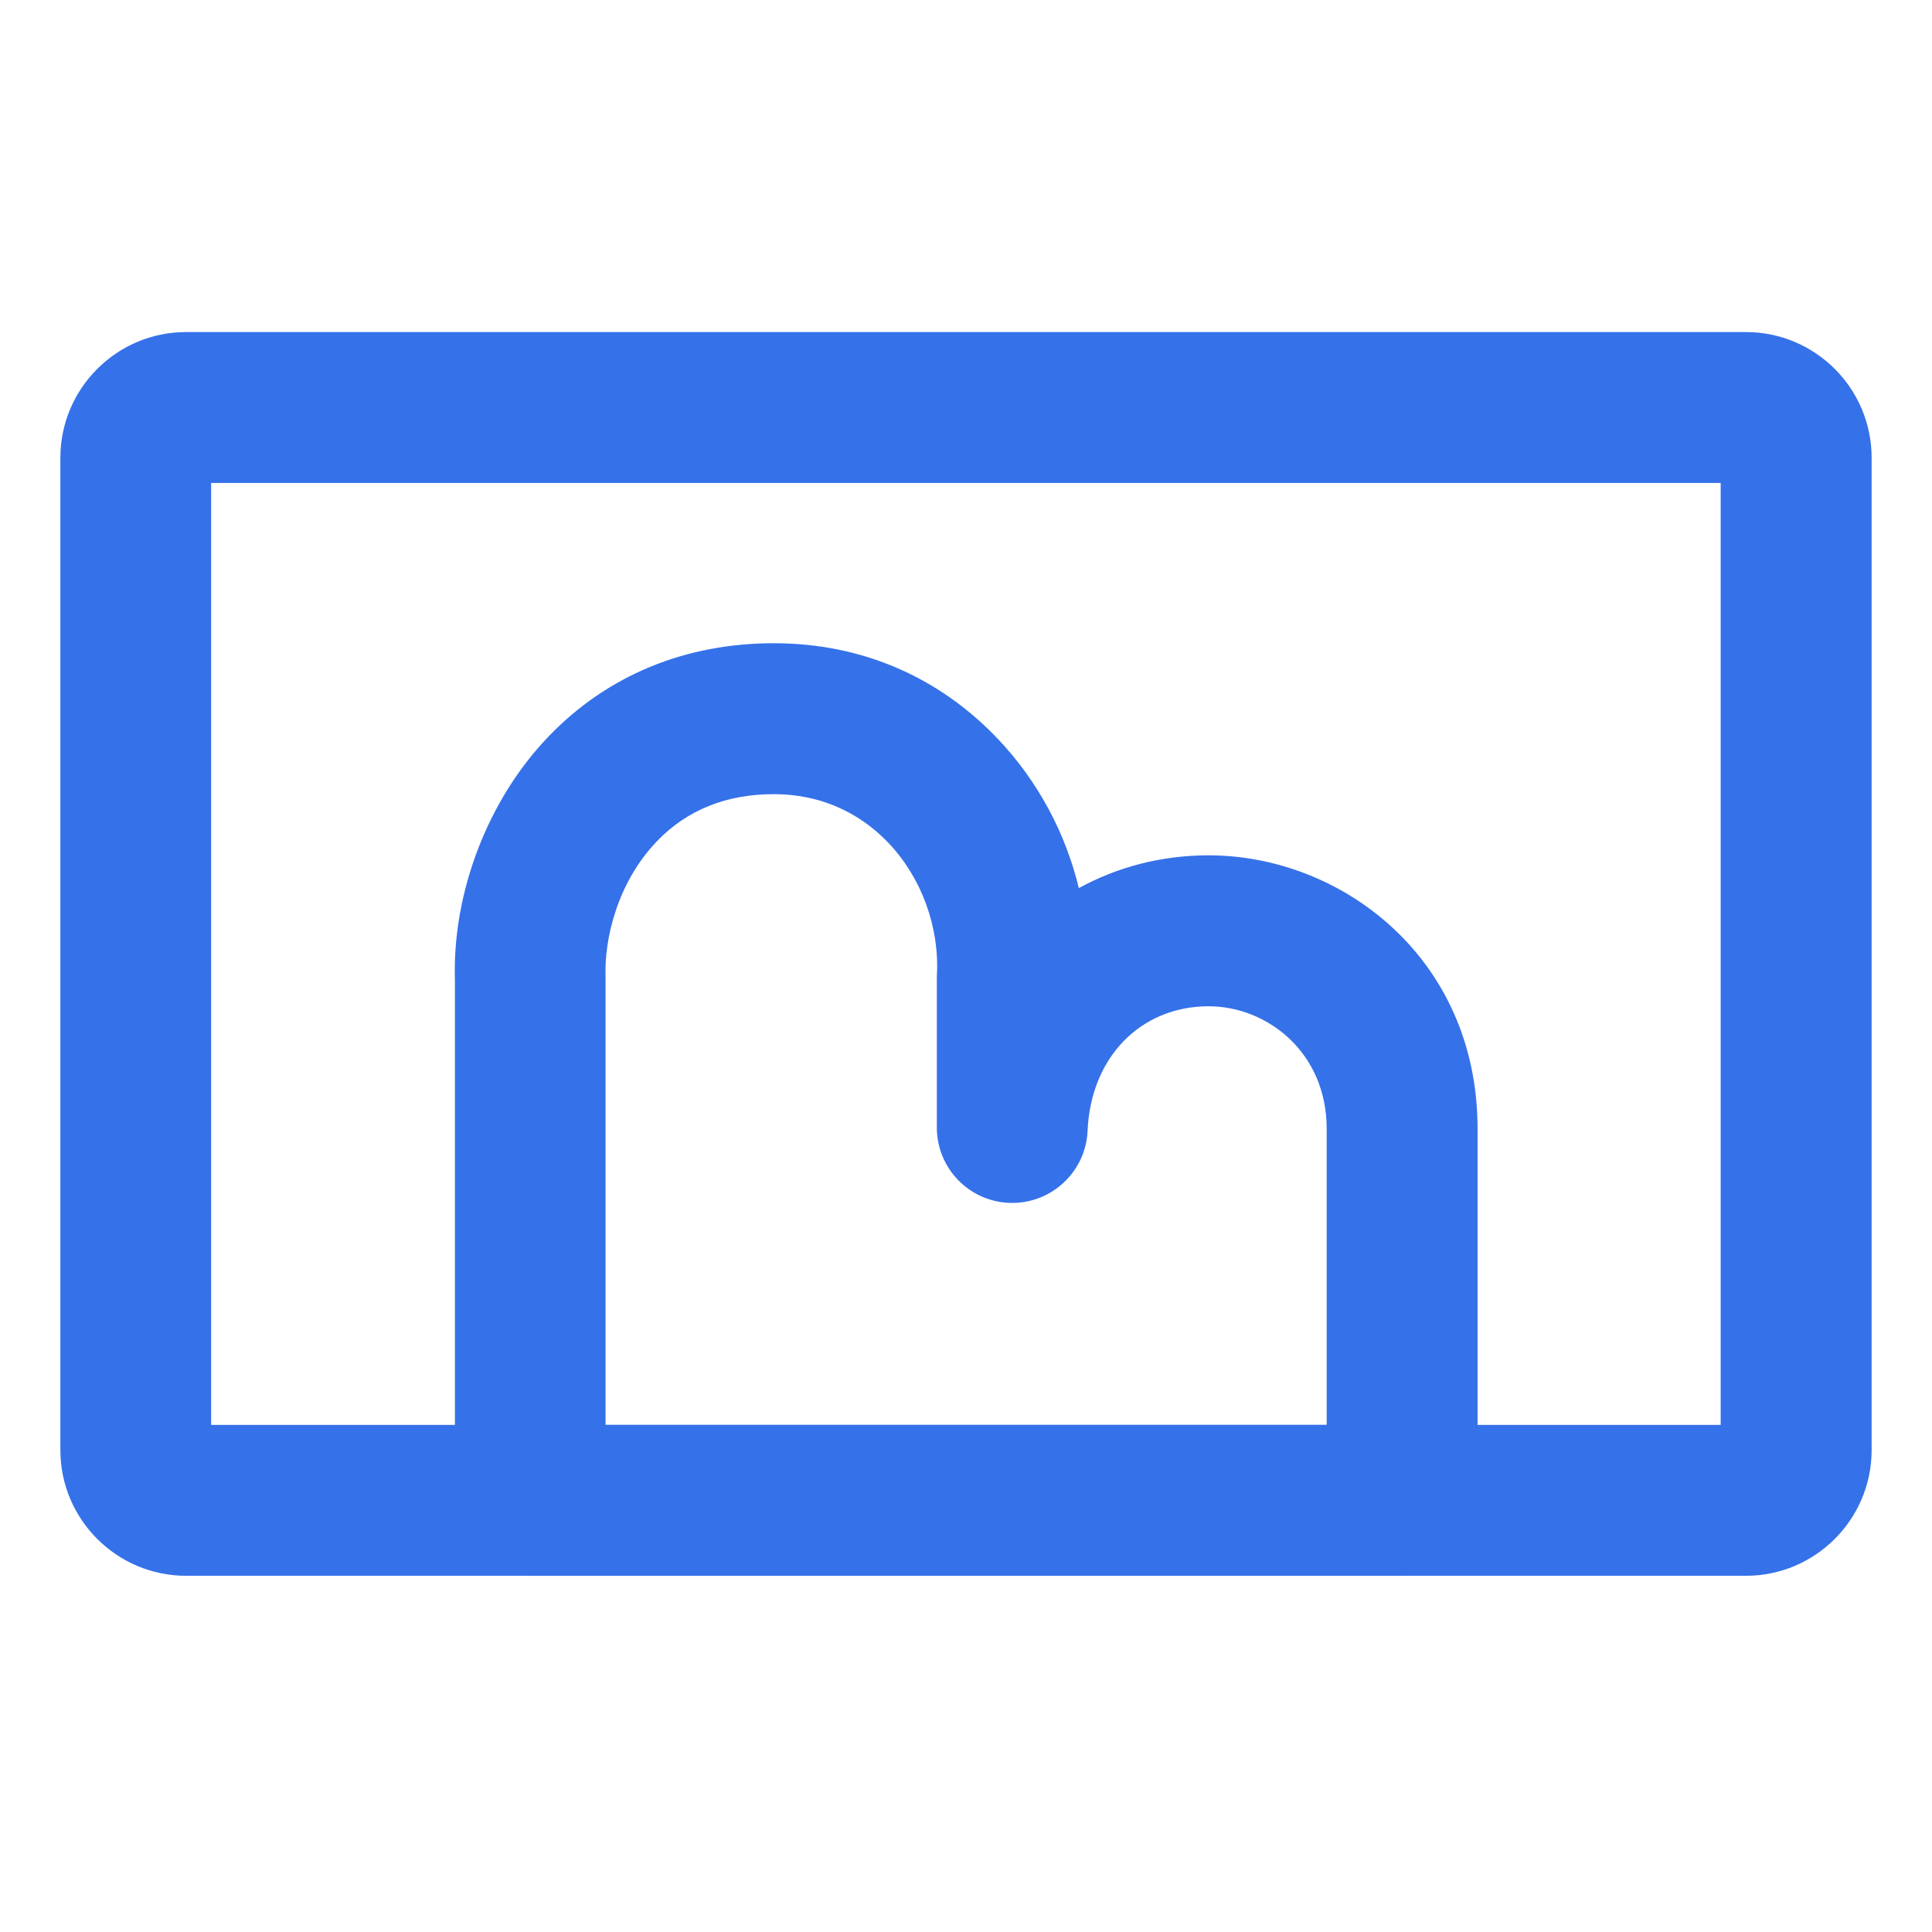
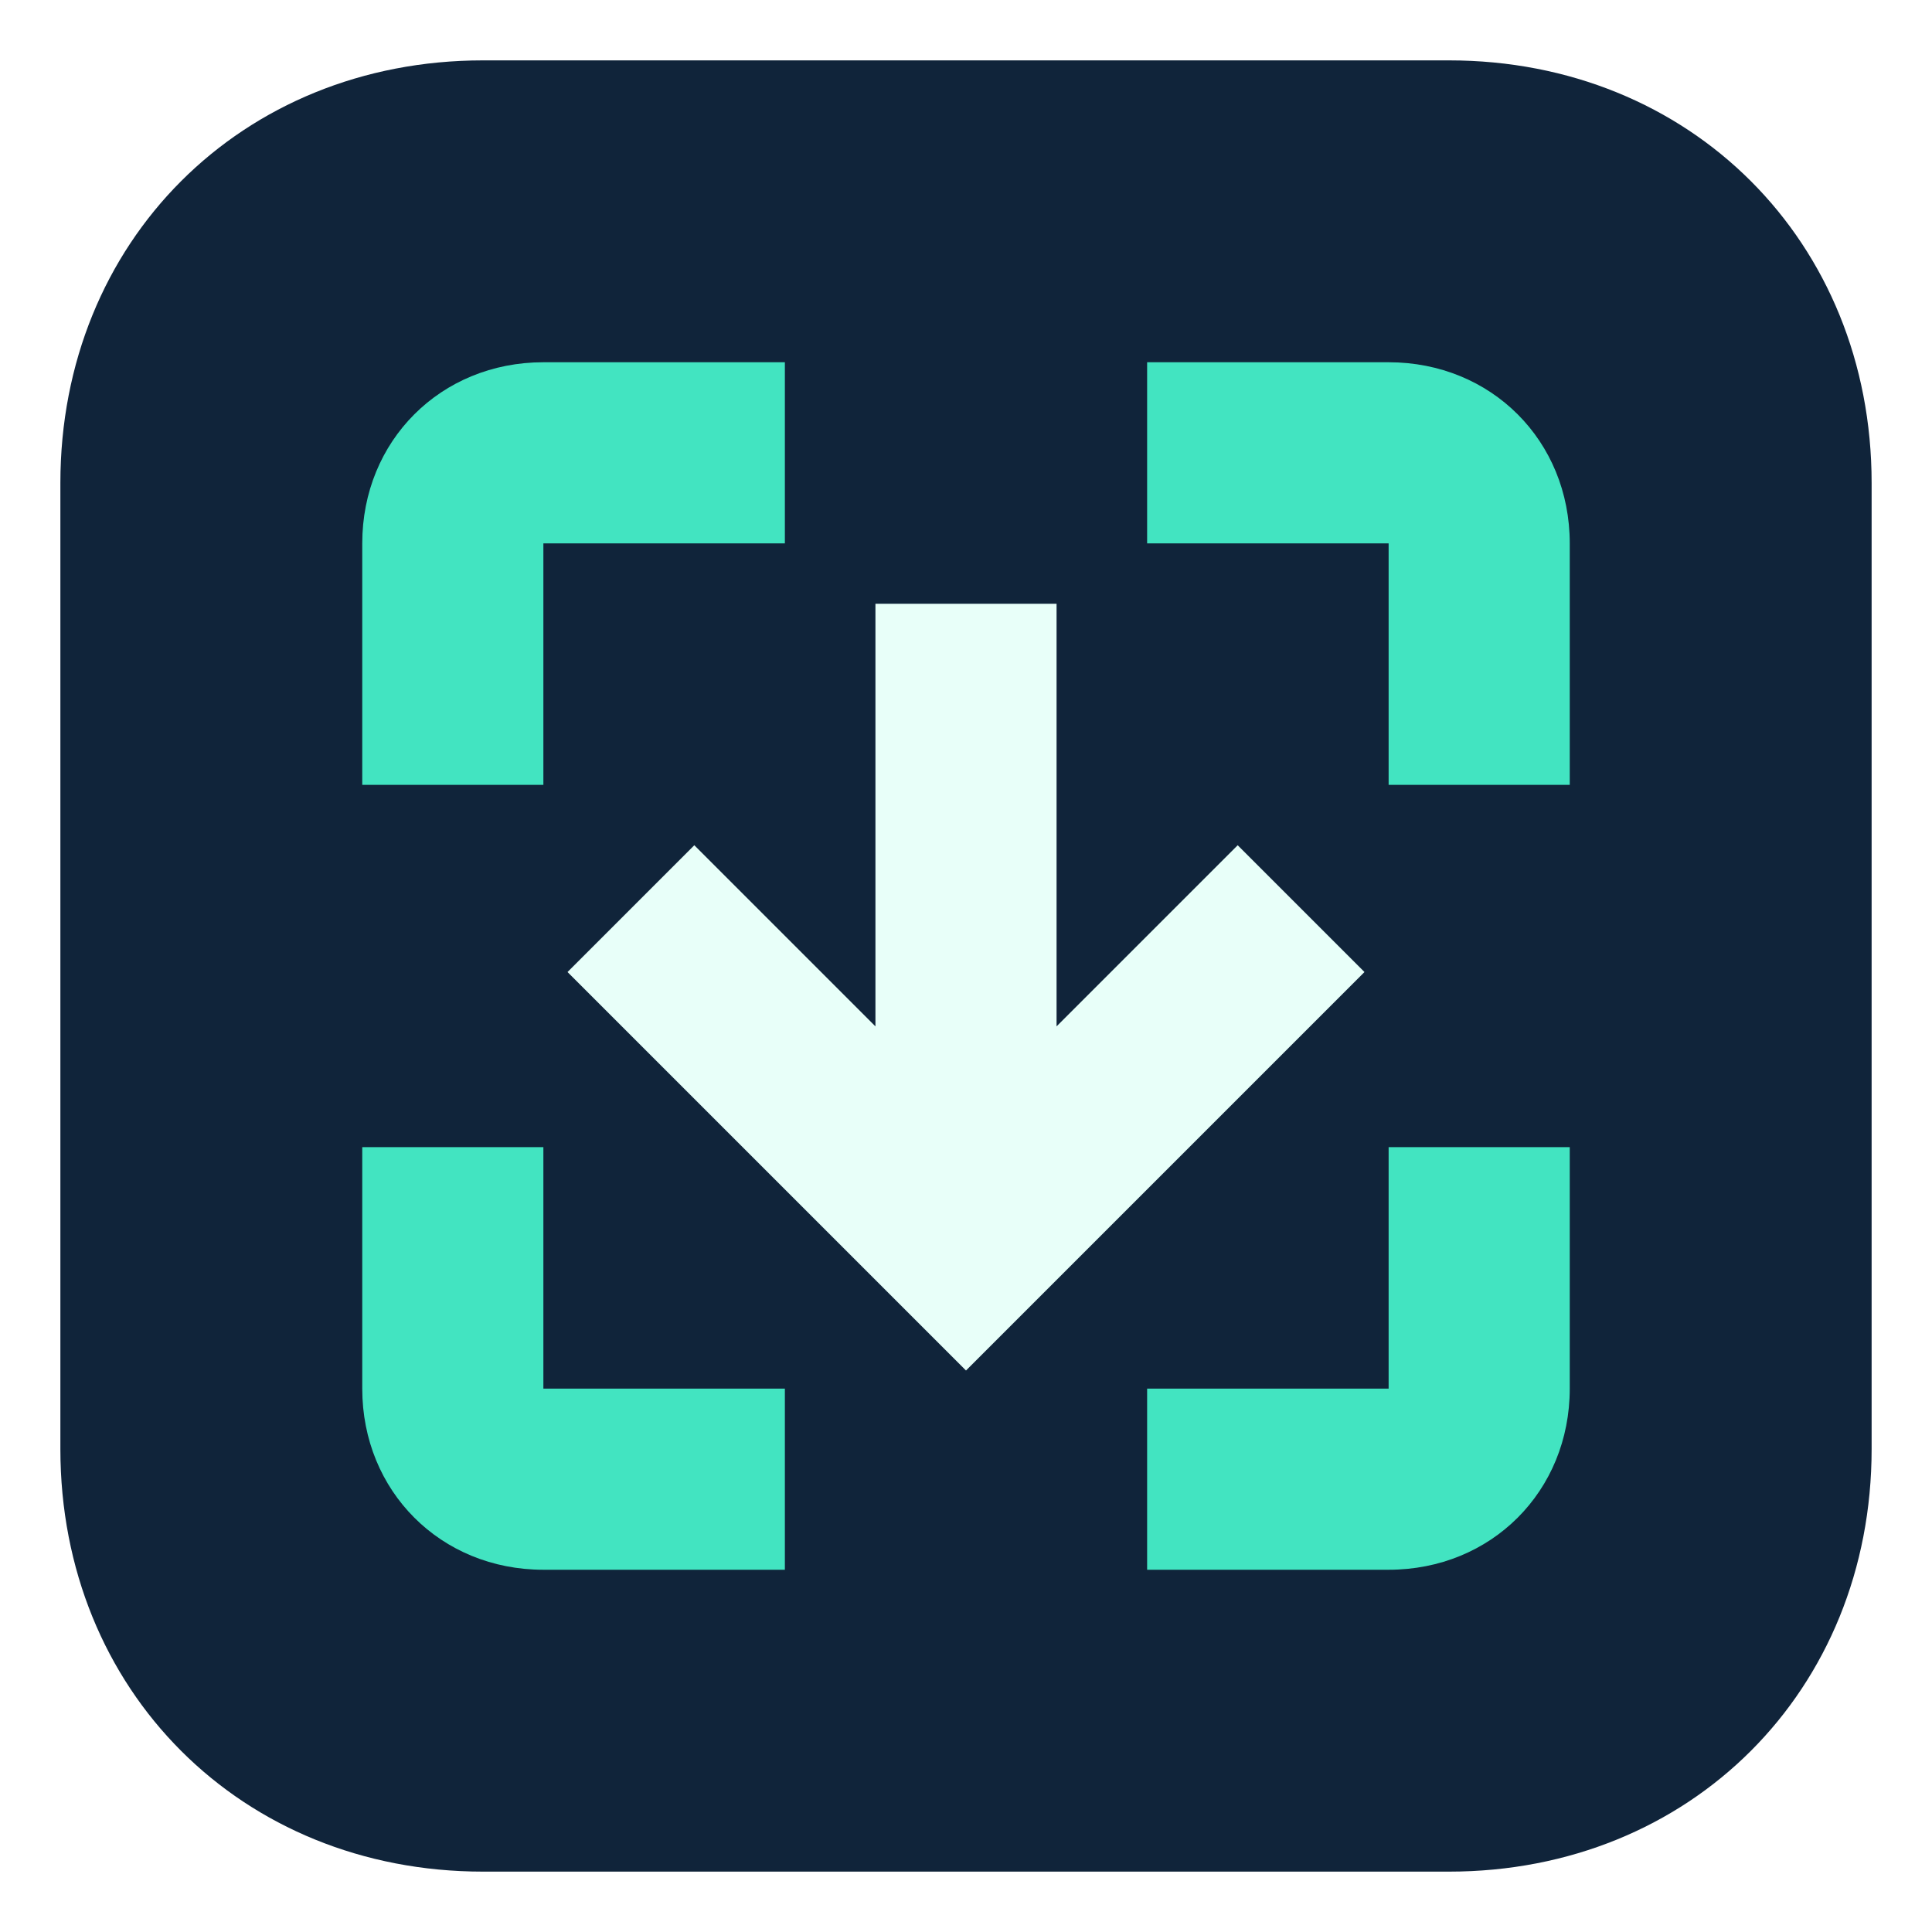
<svg xmlns="http://www.w3.org/2000/svg" viewBox="0 0 32 32" width="256" height="256">
-   <path fill="#3571e9" d="M23.224,26.1H8.784C8.095,26.1 7.535,25.54 7.535,24.851V16.24C7.488,14.788 8.081,13.24 9.089,12.195C10.059,11.187 11.348,10.654 12.816,10.654C14.284,10.654 15.563,11.22 16.535,12.246C17.19,12.939 17.647,13.792 17.869,14.71C18.504,14.361 19.236,14.167 20.02,14.167C22.21,14.167 24.473,15.861 24.473,18.695V24.849C24.473,25.539 23.913,26.098 23.224,26.098V26.1ZM10.033,23.601H21.974V18.696C21.974,17.426 20.982,16.667 20.02,16.667C18.89,16.667 18.066,17.515 18.014,18.728C17.985,19.398 17.433,19.924 16.766,19.924C16.757,19.924 16.748,19.924 16.739,19.924C16.06,19.909 15.517,19.356 15.517,18.675V16.219C15.517,16.196 15.517,16.174 15.518,16.151C15.562,15.356 15.263,14.538 14.72,13.966C14.37,13.596 13.754,13.154 12.814,13.154C12.03,13.154 11.382,13.415 10.886,13.928C10.217,14.622 10.008,15.57 10.03,16.17C10.03,16.187 10.03,16.202 10.03,16.217V23.6L10.033,23.601Z" />
-   <path fill="#3571e9" d="M28.918,26.1H3.082C1.934,26.1 1,25.166 1,24.018V7.582C1,6.434 1.934,5.5 3.082,5.5H28.918C30.066,5.5 31,6.434 31,7.582V24.018C31,25.166 30.066,26.1 28.918,26.1ZM3.497,23.601H28.5V7.999H3.497V23.601Z" />
+   <path fill="#10243A" d="M8 1H24C28 1 31 4 31 8V24C31 28 28 31 24 31H8C4 31 1 28 1 24V8C1 4 4 1 8 1Z" />
+   <path fill="#42E4C1" d="M6 13V9C6 7.3 7.3 6 9 6H13V9H9V13ZM19 6H23C24.7 6 26 7.3 26 9V13H23V9H19ZM26 19V23C26 24.7 24.7 26 23 26H19V23H23V19ZM13 26H9C7.3 26 6 24.7 6 23V19H9V23H13Z" />
+   <path fill="#E8FFF9" d="M14.5 10H17.5V17L20.5 14L22.6 16.1L16 22.7L9.4 16.1L11.5 14L14.5 17Z" />
</svg>
